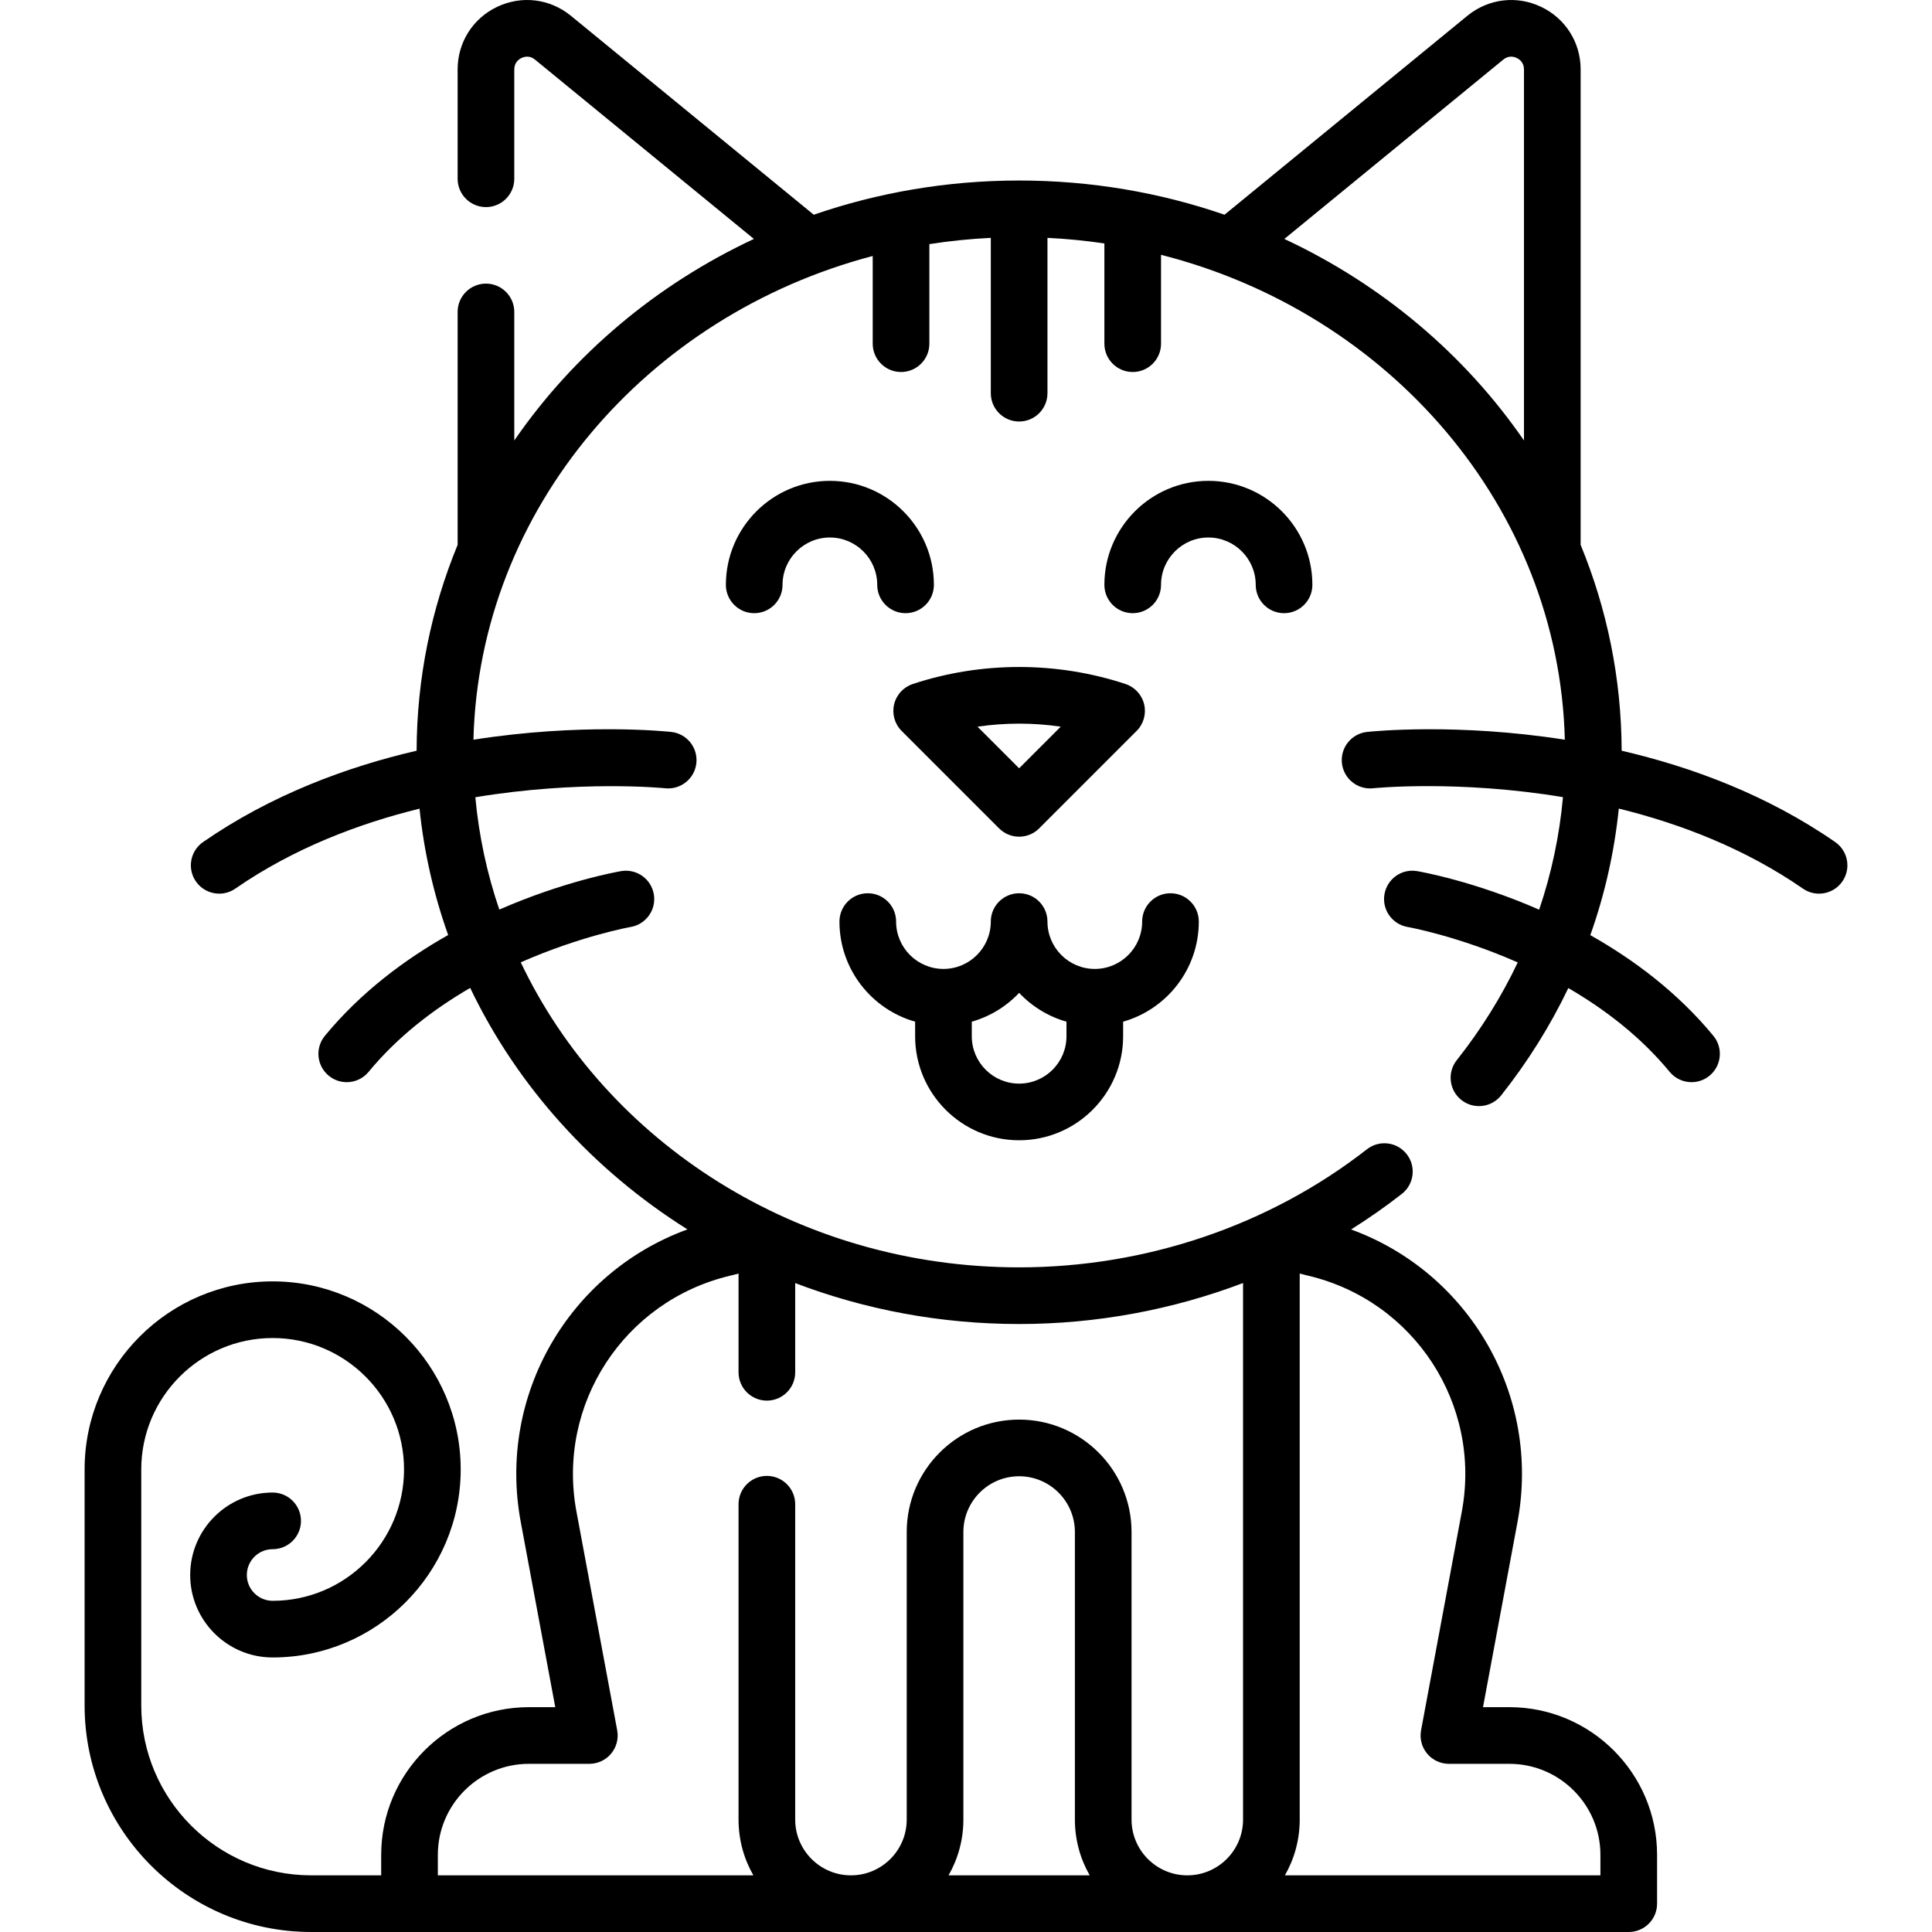
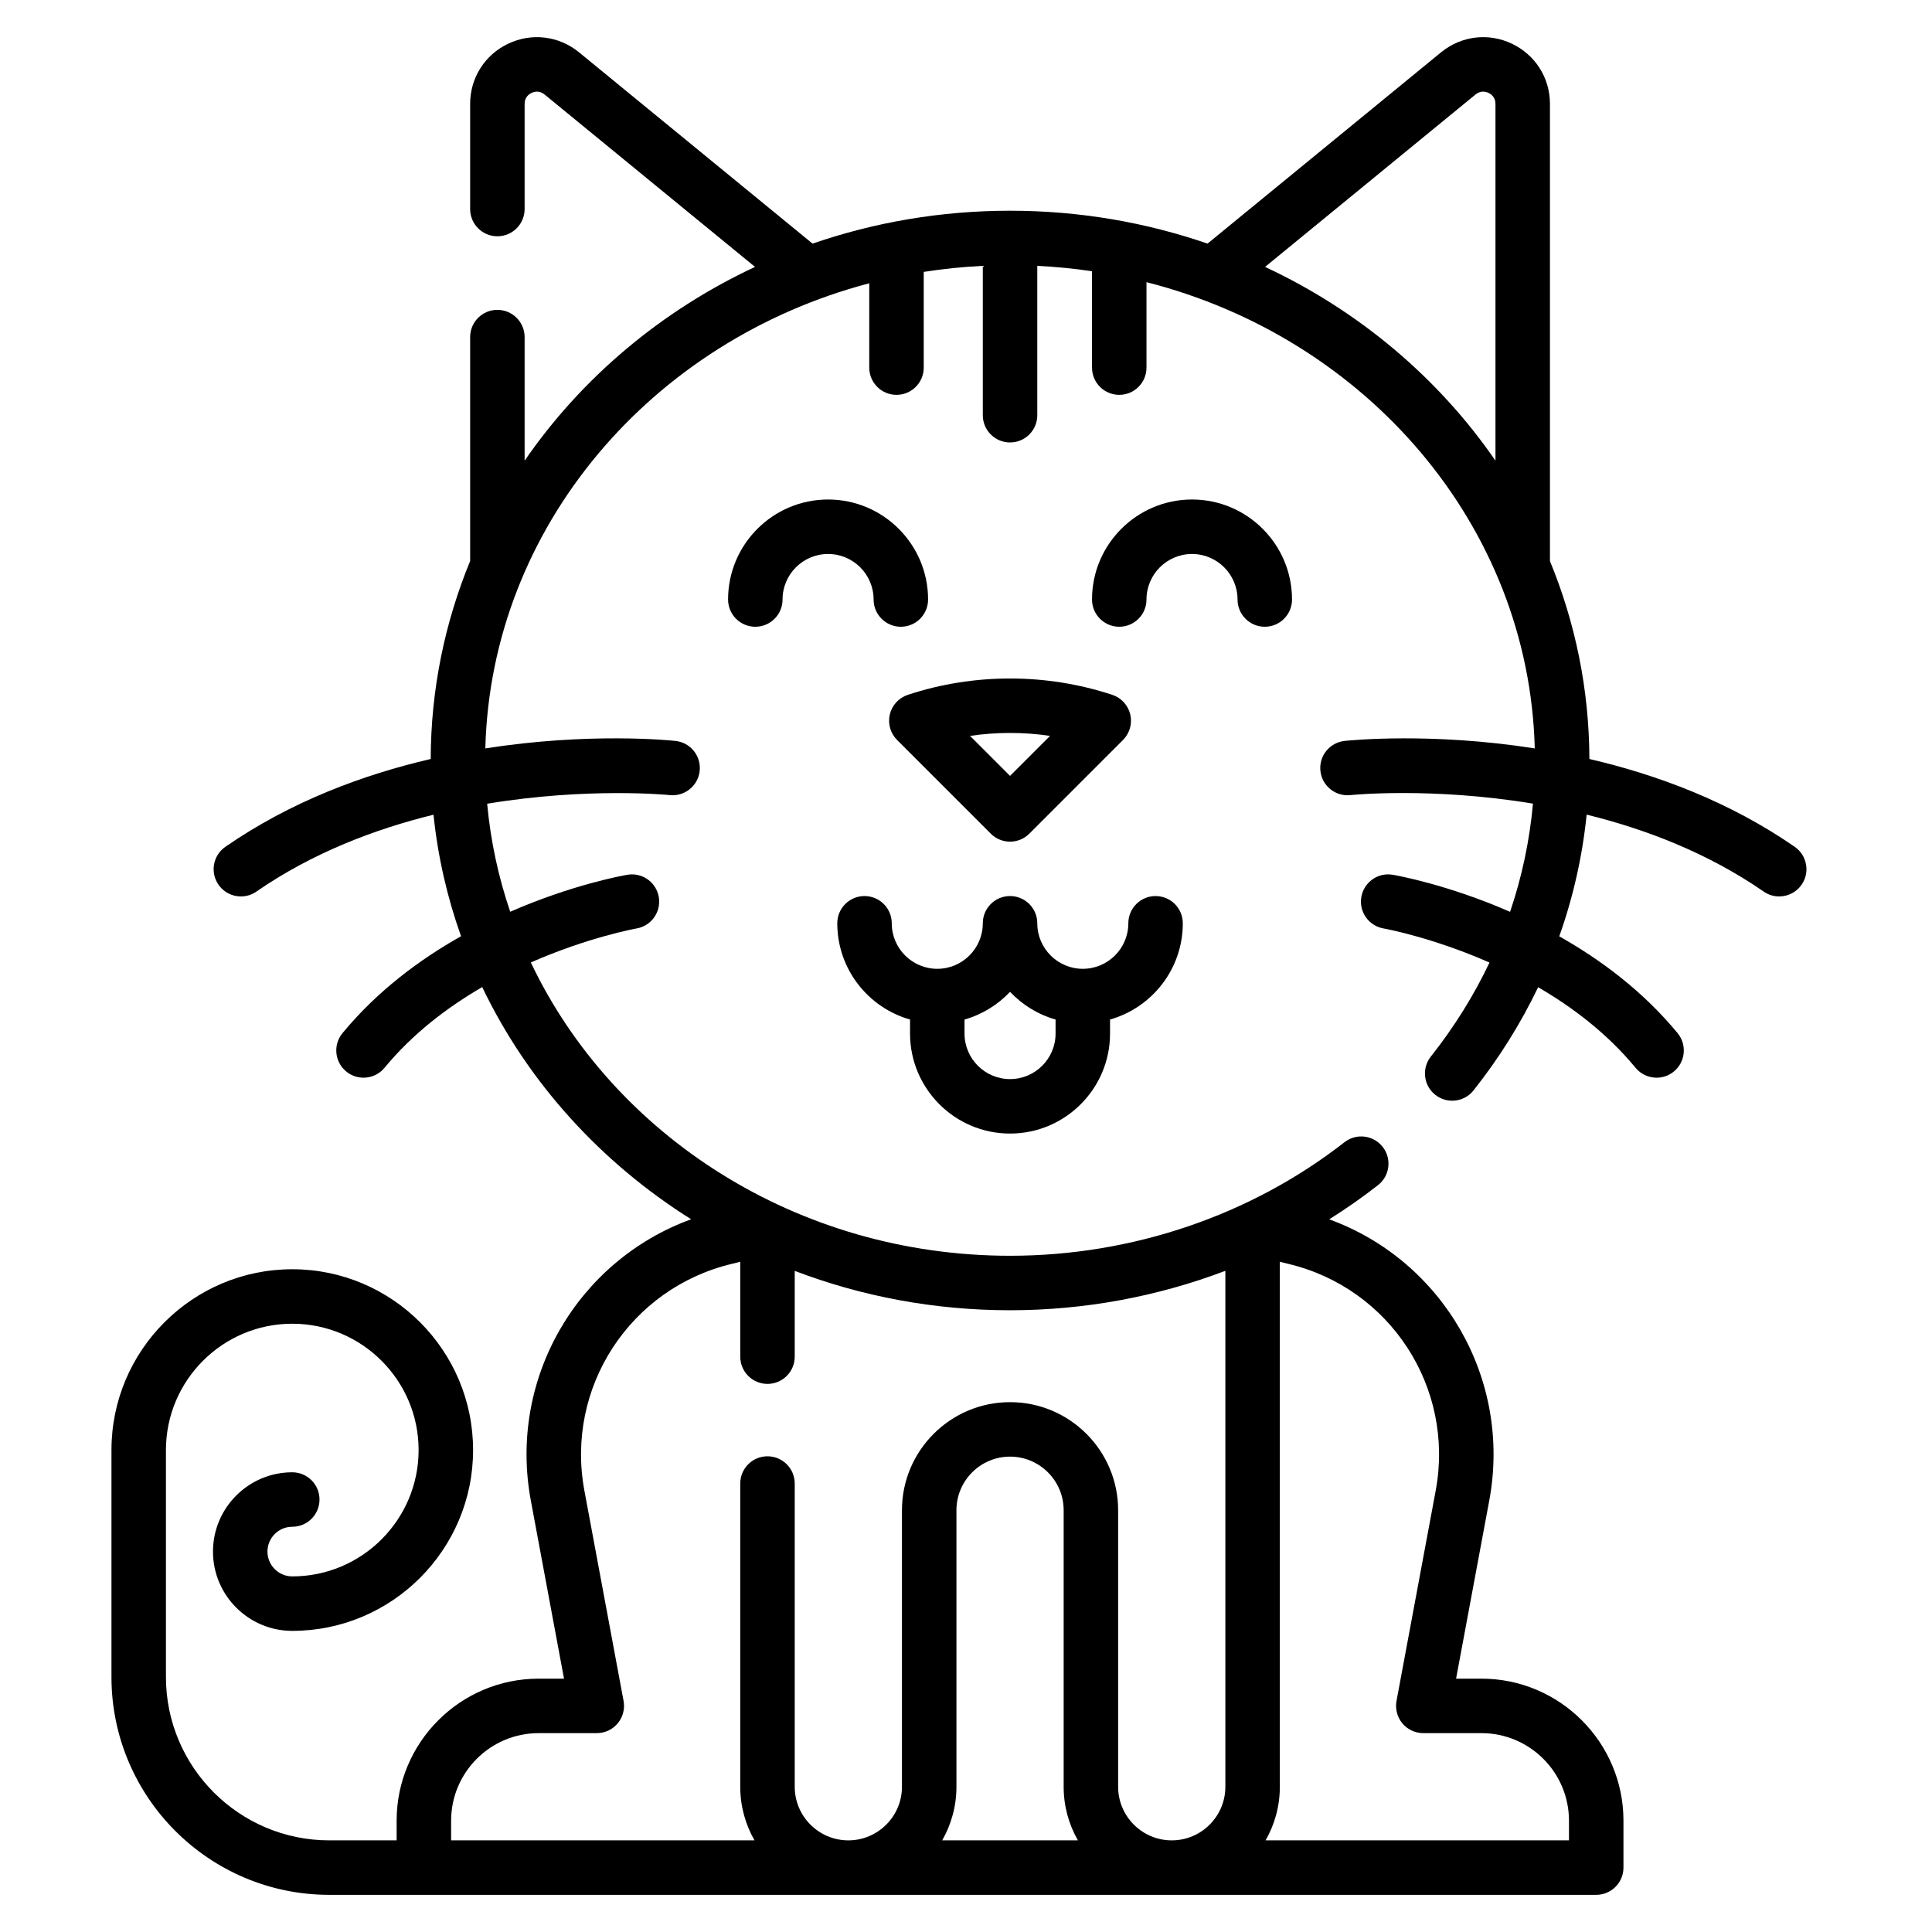
- <svg xmlns="http://www.w3.org/2000/svg" id="Layer_1" enable-background="new 0 0 511.505 511.505" height="512" viewBox="0 0 511.505 511.505" width="512">
-   <g>
-     <path d="m236.719 186.481c-.601 2.532.154 5.195 1.994 7.035l25.803 25.803c1.464 1.464 3.384 2.197 5.303 2.197s3.839-.732 5.303-2.197l25.803-25.803c1.84-1.84 2.595-4.503 1.994-7.035s-2.472-4.572-4.943-5.389c-18.157-6.003-38.157-6.003-56.314 0-2.471.817-4.342 2.857-4.943 5.389zm44.118 5.91-11.018 11.018-11.018-11.018c7.294-1.075 14.743-1.075 22.036 0z" />
-     <path d="m219.715 127.307c-15.183 0-27.535 12.352-27.535 27.535 0 4.142 3.358 7.5 7.5 7.5s7.5-3.358 7.5-7.5c0-6.912 5.623-12.535 12.535-12.535s12.535 5.623 12.535 12.535c0 4.142 3.358 7.5 7.5 7.5s7.5-3.358 7.5-7.5c0-15.182-12.352-27.535-27.535-27.535z" />
-     <path d="m332.458 154.842c0 4.142 3.358 7.5 7.5 7.5s7.5-3.358 7.5-7.5c0-15.183-12.352-27.535-27.535-27.535s-27.535 12.352-27.535 27.535c0 4.142 3.358 7.5 7.5 7.5s7.5-3.358 7.5-7.5c0-6.912 5.623-12.535 12.535-12.535s12.535 5.623 12.535 12.535z" />
-     <path d="m269.819 301.891c15.183 0 27.535-12.352 27.535-27.535v-3.866c11.549-3.274 20.035-13.913 20.035-26.497 0-4.142-3.358-7.5-7.5-7.5s-7.5 3.358-7.5 7.5c0 6.912-5.623 12.535-12.535 12.535s-12.535-5.623-12.535-12.535c0-4.142-3.358-7.5-7.5-7.5s-7.5 3.358-7.5 7.5c0 6.912-5.623 12.535-12.535 12.535s-12.535-5.623-12.535-12.535c0-4.142-3.358-7.5-7.5-7.5s-7.5 3.358-7.5 7.5c0 12.584 8.485 23.223 20.035 26.497v3.866c.001 15.183 12.353 27.535 27.535 27.535zm0-39.028c3.369 3.575 7.681 6.252 12.535 7.628v3.866c0 6.912-5.623 12.535-12.535 12.535s-12.535-5.623-12.535-12.535v-3.866c4.854-1.376 9.166-4.053 12.535-7.628z" />
-     <path d="m485.873 222.933c-18.056-12.495-38.008-19.879-56.535-24.179-.054-19.209-3.898-37.588-10.859-54.499v-125.871c0-7.151-4.011-13.503-10.469-16.576-6.458-3.074-13.917-2.182-19.49 2.347l-64.326 52.694c-16.977-5.859-35.29-9.056-54.375-9.056s-37.397 3.198-54.375 9.056l-64.35-52.713c-5.55-4.51-13.01-5.401-19.467-2.328s-10.468 9.425-10.468 16.576v28.945c0 4.142 3.358 7.5 7.5 7.5s7.5-3.358 7.5-7.5v-28.945c0-1.845 1.2-2.692 1.915-3.032.715-.341 2.129-.738 3.538.407l57.989 47.503c-25.854 12.078-47.784 30.606-63.442 53.359v-34.034c0-4.142-3.358-7.5-7.5-7.5s-7.5 3.358-7.5 7.5v61.668c-6.961 16.911-10.805 35.29-10.859 54.499-18.527 4.299-38.479 11.684-56.535 24.178-3.406 2.357-4.256 7.029-1.899 10.435 1.456 2.104 3.795 3.233 6.174 3.233 1.472 0 2.959-.432 4.261-1.333 15.36-10.629 32.523-17.179 48.769-21.17 1.2 11.58 3.781 22.782 7.585 33.454-11.402 6.423-23.084 15.095-32.64 26.688-2.634 3.196-2.179 7.923 1.017 10.558 1.397 1.151 3.087 1.713 4.766 1.712 2.163 0 4.309-.931 5.792-2.729 7.769-9.426 17.355-16.688 26.896-22.224 12.489 26.093 32.558 48.253 57.524 63.932-31.314 11.393-50.388 43.911-44.14 77.449l9.137 49.042h-6.984c-21.562 0-39.103 17.542-39.103 39.103v5.421h-18.547c-24.799 0-44.974-20.175-44.974-44.974v-62.494c0-19.181 15.604-34.785 34.785-34.785s34.786 15.604 34.786 34.785-15.605 34.786-34.786 34.786c-3.767 0-6.832-3.065-6.832-6.832 0-3.768 3.065-6.833 6.832-6.833 4.142 0 7.5-3.358 7.5-7.5s-3.358-7.5-7.5-7.5c-12.038 0-21.832 9.794-21.832 21.833 0 12.038 9.794 21.832 21.832 21.832 27.452 0 49.786-22.334 49.786-49.786s-22.334-49.785-49.786-49.785-49.785 22.333-49.785 49.785v62.494c0 33.07 26.904 59.974 59.974 59.974h348.846c4.142 0 7.5-3.358 7.5-7.5v-12.921c0-21.562-17.542-39.103-39.103-39.103h-6.984l9.137-49.042c6.249-33.539-12.827-66.058-44.069-77.433 4.637-2.902 9.123-6.04 13.436-9.409 3.264-2.55 3.844-7.263 1.294-10.527s-7.262-3.845-10.527-1.294c-25.813 20.161-58.515 31.265-92.082 31.265-58.709 0-109.354-33.206-131.951-80.76 15.858-6.977 28.873-9.32 29.111-9.362 4.078-.702 6.818-4.575 6.122-8.654-.698-4.083-4.575-6.828-8.656-6.13-1.073.184-15.072 2.672-32.254 10.183-3.238-9.506-5.399-19.463-6.346-29.743 27.741-4.59 49.779-2.427 50.262-2.377 4.111.436 7.813-2.54 8.254-6.657.442-4.119-2.538-7.815-6.657-8.257-1.621-.174-23.872-2.41-52.363 2.058 1.556-61.072 45.87-112.327 105.711-128.068v23.218c0 4.142 3.358 7.5 7.5 7.5s7.5-3.358 7.5-7.5v-26.354c5.33-.836 10.758-1.395 16.266-1.662v41.124c0 4.142 3.358 7.5 7.5 7.5s7.5-3.358 7.5-7.5v-41.124c5.097.247 10.124.745 15.069 1.48v26.536c0 4.142 3.358 7.5 7.5 7.5s7.5-3.358 7.5-7.5v-23.525c60.446 15.369 105.341 66.898 106.908 128.376-28.491-4.468-50.742-2.232-52.363-2.058-4.119.442-7.099 4.139-6.657 8.257.442 4.119 4.149 7.1 8.257 6.657.378-.04 22.444-2.259 50.27 2.349-.925 10.202-3.042 20.177-6.305 29.793-17.205-7.529-31.23-10.022-32.305-10.206-4.085-.698-7.948 2.044-8.65 6.122-.702 4.079 2.038 7.956 6.116 8.663.239.041 13.287 2.39 29.172 9.388-4.312 9.078-9.71 17.747-16.152 25.885-2.571 3.248-2.022 7.965 1.225 10.536 3.249 2.572 7.966 2.022 10.536-1.225 7.072-8.934 13.014-18.447 17.779-28.408 9.519 5.531 19.079 12.782 26.83 22.186 1.483 1.799 3.628 2.729 5.792 2.729 1.679 0 3.369-.561 4.766-1.712 3.196-2.635 3.651-7.362 1.017-10.558-9.539-11.573-21.198-20.235-32.581-26.655 3.836-10.799 6.367-22.019 7.54-33.51 16.225 3.994 33.375 10.551 48.755 21.193 1.302.901 2.789 1.333 4.261 1.333 2.378 0 4.718-1.129 6.174-3.233 2.356-3.405 1.505-8.077-1.901-10.434zm-197.366 273.572h-37.375c2.497-4.353 3.926-9.394 3.926-14.762v-76.136c0-8.14 6.622-14.762 14.762-14.762s14.762 6.622 14.762 14.762v76.136c-.001 5.368 1.428 10.409 3.925 14.762zm98.515-96.313-10.79 57.916c-.408 2.192.18 4.452 1.604 6.167s3.539 2.707 5.769 2.707h16.01c13.291 0 24.103 10.813 24.103 24.103v5.421h-83.539c2.497-4.353 3.926-9.394 3.926-14.762v-144.558l2.287.572c28.066 6.654 45.913 34.078 40.63 62.434zm-57.917-60.506v142.057c0 8.14-6.622 14.762-14.762 14.762s-14.762-6.622-14.762-14.762v-76.136c0-16.411-13.351-29.762-29.762-29.762s-29.762 13.351-29.762 29.762v76.136c0 8.14-6.622 14.762-14.762 14.762s-14.762-6.622-14.762-14.762v-83.492c0-4.142-3.358-7.5-7.5-7.5s-7.5 3.358-7.5 7.5v83.492c0 5.368 1.429 10.409 3.926 14.762h-83.539v-5.421c0-13.291 10.813-24.103 24.103-24.103h16.01c2.229 0 4.344-.992 5.769-2.707s2.013-3.975 1.604-6.167l-10.79-57.916c-5.283-28.356 12.564-55.779 40.721-62.455l2.196-.55v26.135c0 4.142 3.358 7.5 7.5 7.5s7.5-3.358 7.5-7.5v-23.62c18.336 6.99 38.346 10.839 59.286 10.839 20.417.001 40.553-3.745 59.286-10.854zm10.932-276.425 57.966-47.484c1.433-1.164 2.846-.766 3.562-.426.715.34 1.915 1.187 1.915 3.032v98.236c-15.659-22.751-37.589-41.28-63.443-53.358z" />
+ <svg xmlns="http://www.w3.org/2000/svg" id="Layer_1" enable-background="new 0 0 511.505 511.505" height="52" viewBox="0 0 51.95 51.95" width="52" version="1.1">
+   <defs id="defs17" />
+   <g id="g832" transform="matrix(0.09765676,0,0,0.09765676,-1.188381,1.995995)">
+     <g id="g12" transform="translate(20.46009,-10.20951)">
+       <path id="path2" d="m 236.719,186.481 c -0.601,2.532 0.154,5.195 1.994,7.035 l 25.803,25.803 c 1.464,1.464 3.384,2.197 5.303,2.197 1.919,0 3.839,-0.732 5.303,-2.197 l 25.803,-25.803 c 1.84,-1.84 2.595,-4.503 1.994,-7.035 -0.601,-2.532 -2.472,-4.572 -4.943,-5.389 -18.157,-6.003 -38.157,-6.003 -56.314,0 -2.471,0.817 -4.342,2.857 -4.943,5.389 z m 44.118,5.91 -11.018,11.018 -11.018,-11.018 c 7.294,-1.075 14.743,-1.075 22.036,0 z" />
+       <path id="path4" d="m 219.715,127.307 c -15.183,0 -27.535,12.352 -27.535,27.535 0,4.142 3.358,7.5 7.5,7.5 4.142,0 7.5,-3.358 7.5,-7.5 0,-6.912 5.623,-12.535 12.535,-12.535 6.912,0 12.535,5.623 12.535,12.535 0,4.142 3.358,7.5 7.5,7.5 4.142,0 7.5,-3.358 7.5,-7.5 0,-15.182 -12.352,-27.535 -27.535,-27.535 z" />
+       <path id="path6" d="m 332.458,154.842 c 0,4.142 3.358,7.5 7.5,7.5 4.142,0 7.5,-3.358 7.5,-7.5 0,-15.183 -12.352,-27.535 -27.535,-27.535 -15.183,0 -27.535,12.352 -27.535,27.535 0,4.142 3.358,7.5 7.5,7.5 4.142,0 7.5,-3.358 7.5,-7.5 0,-6.912 5.623,-12.535 12.535,-12.535 6.912,0 12.535,5.623 12.535,12.535 z" />
+       <path id="path8" d="m 269.819,301.891 c 15.183,0 27.535,-12.352 27.535,-27.535 v -3.866 c 11.549,-3.274 20.035,-13.913 20.035,-26.497 0,-4.142 -3.358,-7.5 -7.5,-7.5 -4.142,0 -7.5,3.358 -7.5,7.5 0,6.912 -5.623,12.535 -12.535,12.535 -6.912,0 -12.535,-5.623 -12.535,-12.535 0,-4.142 -3.358,-7.5 -7.5,-7.5 -4.142,0 -7.5,3.358 -7.5,7.5 0,6.912 -5.623,12.535 -12.535,12.535 -6.912,0 -12.535,-5.623 -12.535,-12.535 0,-4.142 -3.358,-7.5 -7.5,-7.5 -4.142,0 -7.5,3.358 -7.5,7.5 0,12.584 8.485,23.223 20.035,26.497 v 3.866 c 0.001,15.183 12.353,27.535 27.535,27.535 z m 0,-39.028 c 3.369,3.575 7.681,6.252 12.535,7.628 v 3.866 c 0,6.912 -5.623,12.535 -12.535,12.535 -6.912,0 -12.535,-5.623 -12.535,-12.535 v -3.866 c 4.854,-1.376 9.166,-4.053 12.535,-7.628 z" />
+       <path id="path10" d="m 485.873,222.933 c -18.056,-12.495 -38.008,-19.879 -56.535,-24.179 -0.054,-19.209 -3.898,-37.588 -10.859,-54.499 V 18.384 c 0,-7.151 -4.011,-13.503 -10.469,-16.576 -6.458,-3.074 -13.917,-2.182 -19.49,2.347 l -64.326,52.694 c -16.977,-5.859 -35.29,-9.056 -54.375,-9.056 -19.085,0 -37.397,3.198 -54.375,9.056 L 151.094,4.136 c -5.55,-4.51 -13.01,-5.401 -19.467,-2.328 -6.457,3.073 -10.468,9.425 -10.468,16.576 v 28.945 c 0,4.142 3.358,7.5 7.5,7.5 4.142,0 7.5,-3.358 7.5,-7.5 V 18.384 c 0,-1.845 1.2,-2.692 1.915,-3.032 0.715,-0.341 2.129,-0.738 3.538,0.407 l 57.989,47.503 C 173.747,75.34 151.817,93.868 136.159,116.621 V 82.587 c 0,-4.142 -3.358,-7.5 -7.5,-7.5 -4.142,0 -7.5,3.358 -7.5,7.5 v 61.668 c -6.961,16.911 -10.805,35.29 -10.859,54.499 -18.527,4.299 -38.479,11.684 -56.535,24.178 -3.406,2.357 -4.256,7.029 -1.899,10.435 1.456,2.104 3.795,3.233 6.174,3.233 1.472,0 2.959,-0.432 4.261,-1.333 15.36,-10.629 32.523,-17.179 48.769,-21.17 1.2,11.58 3.781,22.782 7.585,33.454 -11.402,6.423 -23.084,15.095 -32.64,26.688 -2.634,3.196 -2.179,7.923 1.017,10.558 1.397,1.151 3.087,1.713 4.766,1.712 2.163,0 4.309,-0.931 5.792,-2.729 7.769,-9.426 17.355,-16.688 26.896,-22.224 12.489,26.093 32.558,48.253 57.524,63.932 -31.314,11.393 -50.388,43.911 -44.14,77.449 l 9.137,49.042 h -6.984 c -21.562,0 -39.103,17.542 -39.103,39.103 v 5.421 H 82.373 c -24.799,0 -44.974,-20.175 -44.974,-44.974 v -62.494 c 0,-19.181 15.604,-34.785 34.785,-34.785 19.181,0 34.786,15.604 34.786,34.785 0,19.181 -15.605,34.786 -34.786,34.786 -3.767,0 -6.832,-3.065 -6.832,-6.832 0,-3.768 3.065,-6.833 6.832,-6.833 4.142,0 7.5,-3.358 7.5,-7.5 0,-4.142 -3.358,-7.5 -7.5,-7.5 -12.038,0 -21.832,9.794 -21.832,21.833 0,12.038 9.794,21.832 21.832,21.832 27.452,0 49.786,-22.334 49.786,-49.786 0,-27.452 -22.334,-49.785 -49.786,-49.785 -27.452,0 -49.785,22.333 -49.785,49.785 v 62.494 c 0,33.07 26.904,59.974 59.974,59.974 h 348.846 c 4.142,0 7.5,-3.358 7.5,-7.5 v -12.921 c 0,-21.562 -17.542,-39.103 -39.103,-39.103 h -6.984 l 9.137,-49.042 c 6.249,-33.539 -12.827,-66.058 -44.069,-77.433 4.637,-2.902 9.123,-6.04 13.436,-9.409 3.264,-2.55 3.844,-7.263 1.294,-10.527 -2.55,-3.264 -7.262,-3.845 -10.527,-1.294 -25.813,20.161 -58.515,31.265 -92.082,31.265 -58.709,0 -109.354,-33.206 -131.951,-80.76 15.858,-6.977 28.873,-9.32 29.111,-9.362 4.078,-0.702 6.818,-4.575 6.122,-8.654 -0.698,-4.083 -4.575,-6.828 -8.656,-6.13 -1.073,0.184 -15.072,2.672 -32.254,10.183 -3.238,-9.506 -5.399,-19.463 -6.346,-29.743 27.741,-4.59 49.779,-2.427 50.262,-2.377 4.111,0.436 7.813,-2.54 8.254,-6.657 0.442,-4.119 -2.538,-7.815 -6.657,-8.257 -1.621,-0.174 -23.872,-2.41 -52.363,2.058 1.556,-61.072 45.87,-112.327 105.711,-128.068 V 90.99 c 0,4.142 3.358,7.5 7.5,7.5 4.142,0 7.5,-3.358 7.5,-7.5 V 64.636 c 5.33,-0.836 10.758,-1.395 16.266,-1.662 v 41.124 c 0,4.142 3.358,7.5 7.5,7.5 4.142,0 7.5,-3.358 7.5,-7.5 V 62.974 c 5.097,0.247 10.124,0.745 15.069,1.48 V 90.99 c 0,4.142 3.358,7.5 7.5,7.5 4.142,0 7.5,-3.358 7.5,-7.5 V 67.465 c 60.446,15.369 105.341,66.898 106.908,128.376 -28.491,-4.468 -50.742,-2.232 -52.363,-2.058 -4.119,0.442 -7.099,4.139 -6.657,8.257 0.442,4.119 4.149,7.1 8.257,6.657 0.378,-0.04 22.444,-2.259 50.27,2.349 -0.925,10.202 -3.042,20.177 -6.305,29.793 -17.205,-7.529 -31.23,-10.022 -32.305,-10.206 -4.085,-0.698 -7.948,2.044 -8.65,6.122 -0.702,4.079 2.038,7.956 6.116,8.663 0.239,0.041 13.287,2.39 29.172,9.388 -4.312,9.078 -9.71,17.747 -16.152,25.885 -2.571,3.248 -2.022,7.965 1.225,10.536 3.249,2.572 7.966,2.022 10.536,-1.225 7.072,-8.934 13.014,-18.447 17.779,-28.408 9.519,5.531 19.079,12.782 26.83,22.186 1.483,1.799 3.628,2.729 5.792,2.729 1.679,0 3.369,-0.561 4.766,-1.712 3.196,-2.635 3.651,-7.362 1.017,-10.558 -9.539,-11.573 -21.198,-20.235 -32.581,-26.655 3.836,-10.799 6.367,-22.019 7.54,-33.51 16.225,3.994 33.375,10.551 48.755,21.193 1.302,0.901 2.789,1.333 4.261,1.333 2.378,0 4.718,-1.129 6.174,-3.233 2.356,-3.405 1.505,-8.077 -1.901,-10.434 z M 288.507,496.505 h -37.375 c 2.497,-4.353 3.926,-9.394 3.926,-14.762 v -76.136 c 0,-8.14 6.622,-14.762 14.762,-14.762 8.14,0 14.762,6.622 14.762,14.762 v 76.136 c -10e-4,5.368 1.428,10.409 3.925,14.762 z m 98.515,-96.313 -10.79,57.916 c -0.408,2.192 0.18,4.452 1.604,6.167 1.424,1.715 3.539,2.707 5.769,2.707 h 16.01 c 13.291,0 24.103,10.813 24.103,24.103 v 5.421 h -83.539 c 2.497,-4.353 3.926,-9.394 3.926,-14.762 V 337.186 l 2.287,0.572 c 28.066,6.654 45.913,34.078 40.63,62.434 z m -57.917,-60.506 v 142.057 c 0,8.14 -6.622,14.762 -14.762,14.762 -8.14,0 -14.762,-6.622 -14.762,-14.762 v -76.136 c 0,-16.411 -13.351,-29.762 -29.762,-29.762 -16.411,0 -29.762,13.351 -29.762,29.762 v 76.136 c 0,8.14 -6.622,14.762 -14.762,14.762 -8.14,0 -14.762,-6.622 -14.762,-14.762 v -83.492 c 0,-4.142 -3.358,-7.5 -7.5,-7.5 -4.142,0 -7.5,3.358 -7.5,7.5 v 83.492 c 0,5.368 1.429,10.409 3.926,14.762 H 115.92 v -5.421 c 0,-13.291 10.813,-24.103 24.103,-24.103 h 16.01 c 2.229,0 4.344,-0.992 5.769,-2.707 1.425,-1.715 2.013,-3.975 1.604,-6.167 l -10.79,-57.916 c -5.283,-28.356 12.564,-55.779 40.721,-62.455 l 2.196,-0.55 v 26.135 c 0,4.142 3.358,7.5 7.5,7.5 4.142,0 7.5,-3.358 7.5,-7.5 v -23.62 c 18.336,6.99 38.346,10.839 59.286,10.839 20.417,10e-4 40.553,-3.745 59.286,-10.854 z M 340.037,63.261 398.003,15.777 c 1.433,-1.164 2.846,-0.766 3.562,-0.426 0.715,0.34 1.915,1.187 1.915,3.032 v 98.236 C 387.821,93.868 365.891,75.339 340.037,63.261 Z" />
+     </g>
  </g>
</svg>
